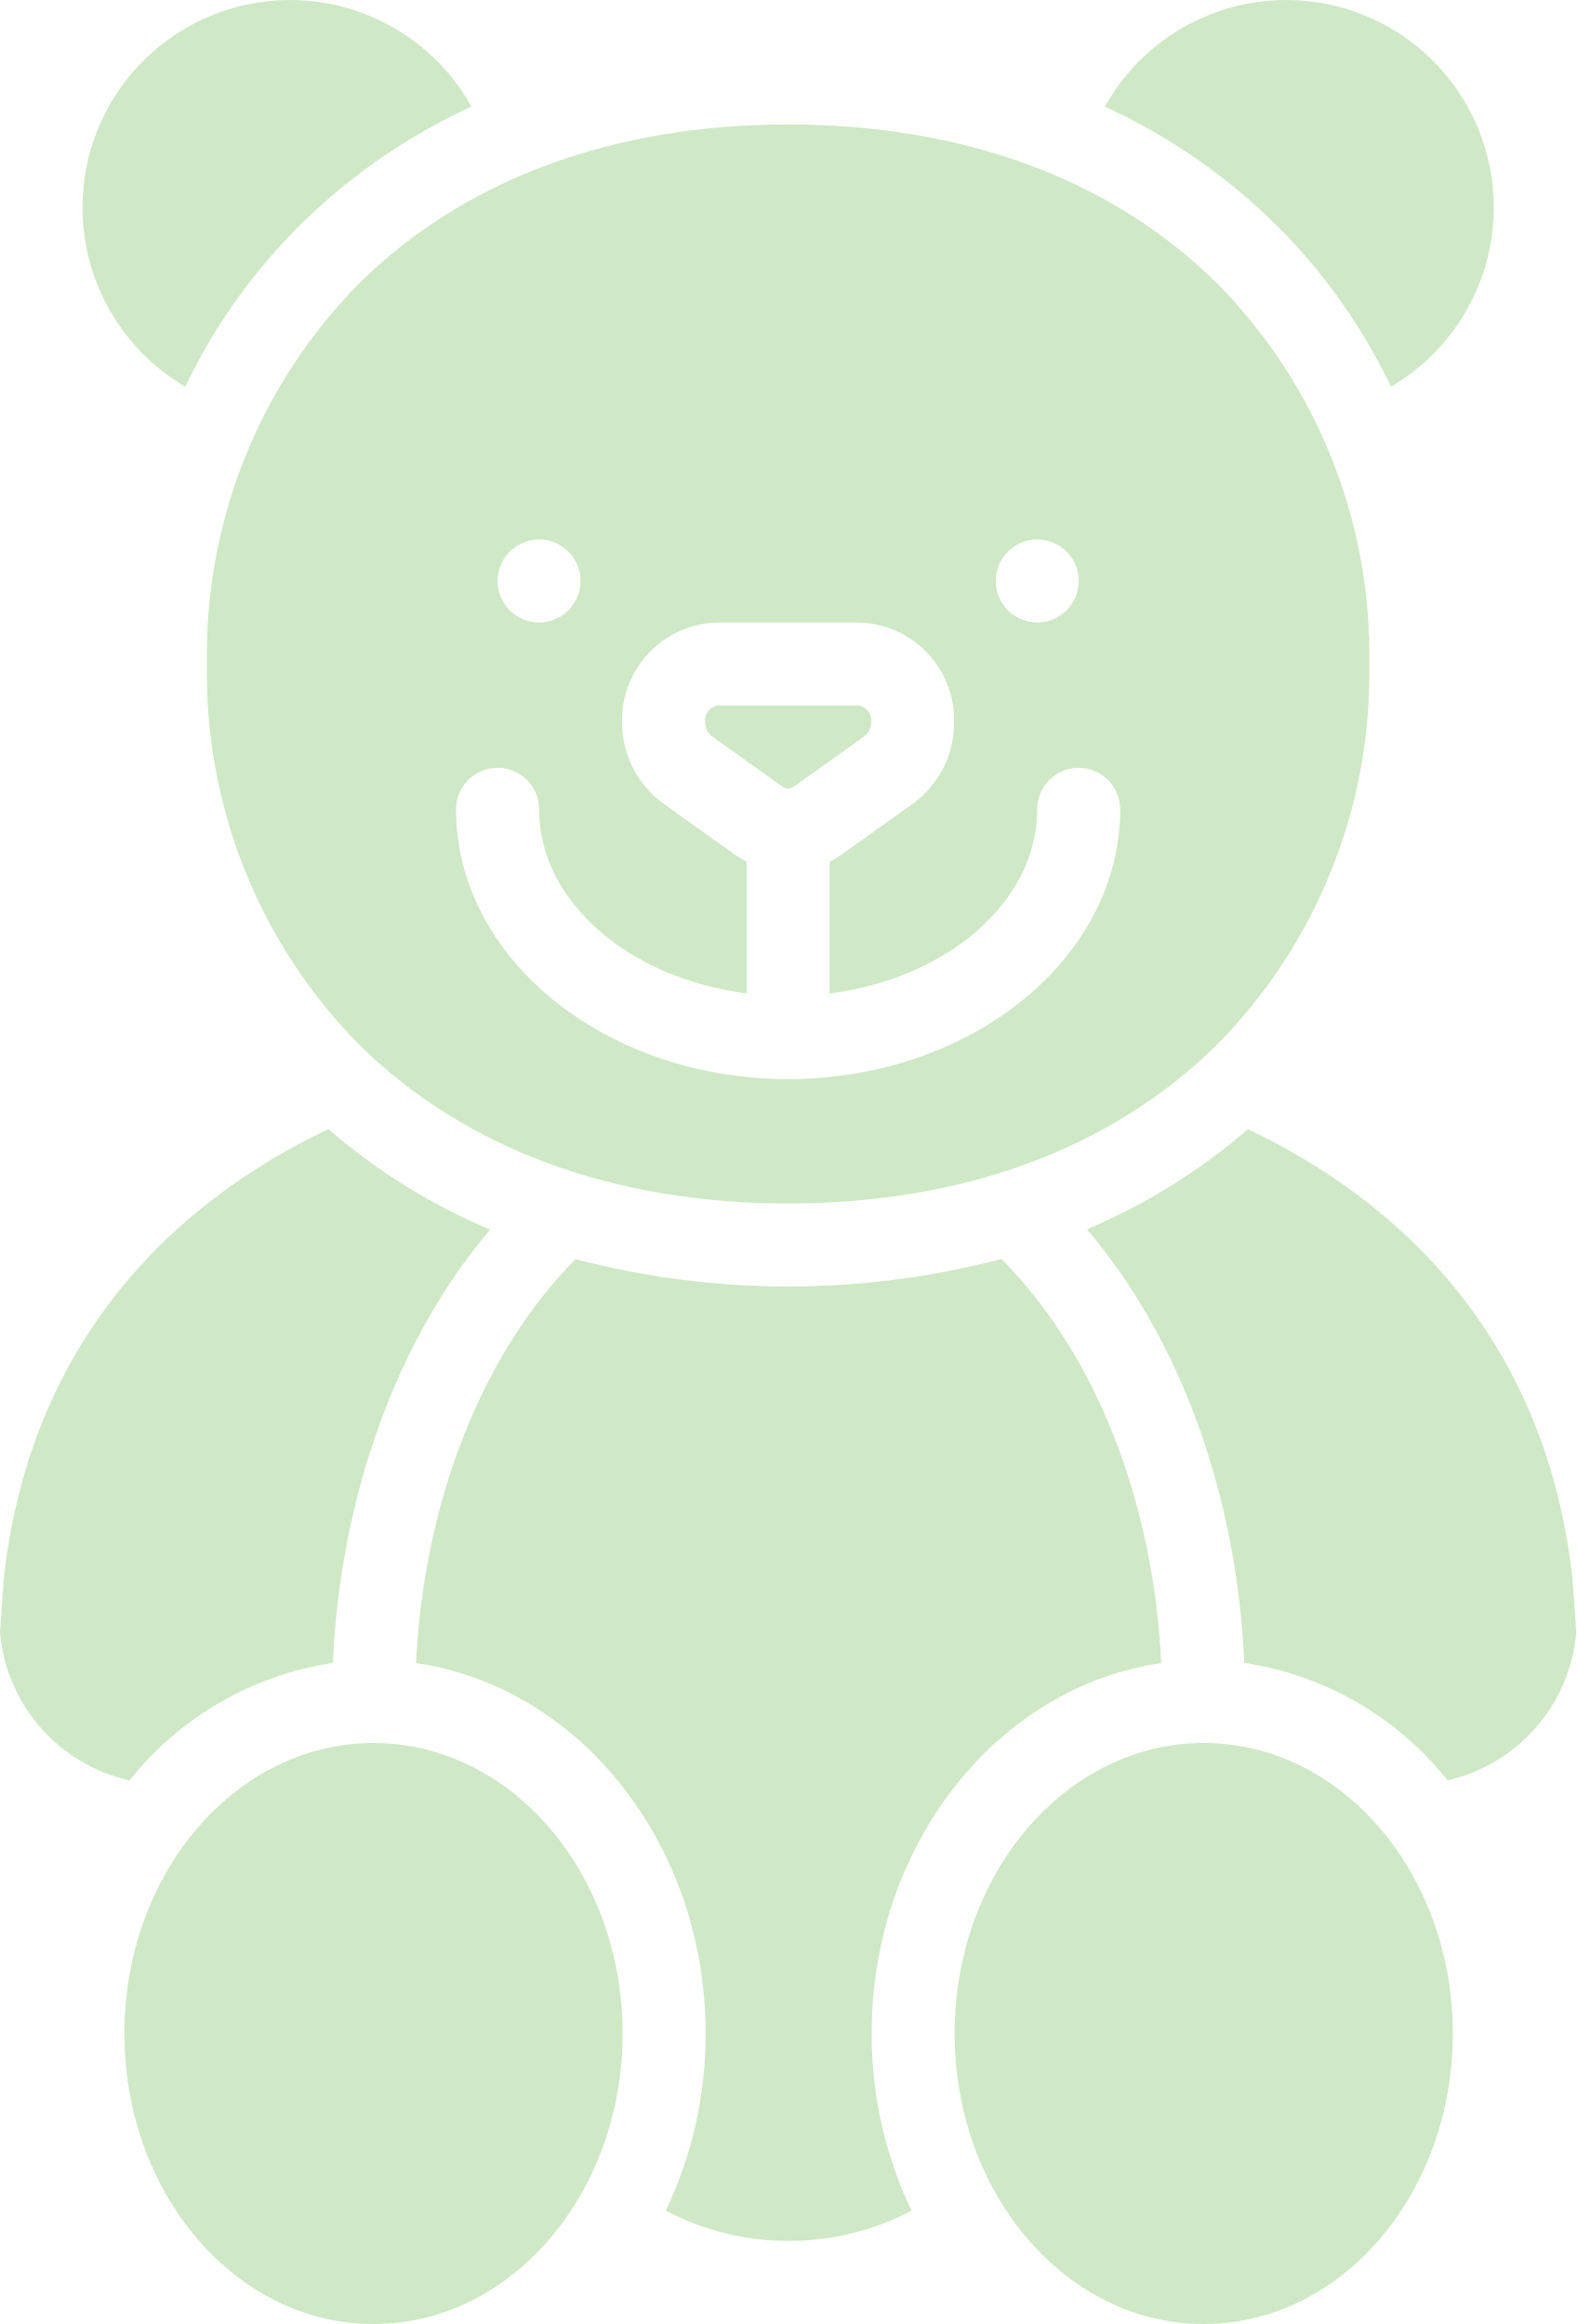
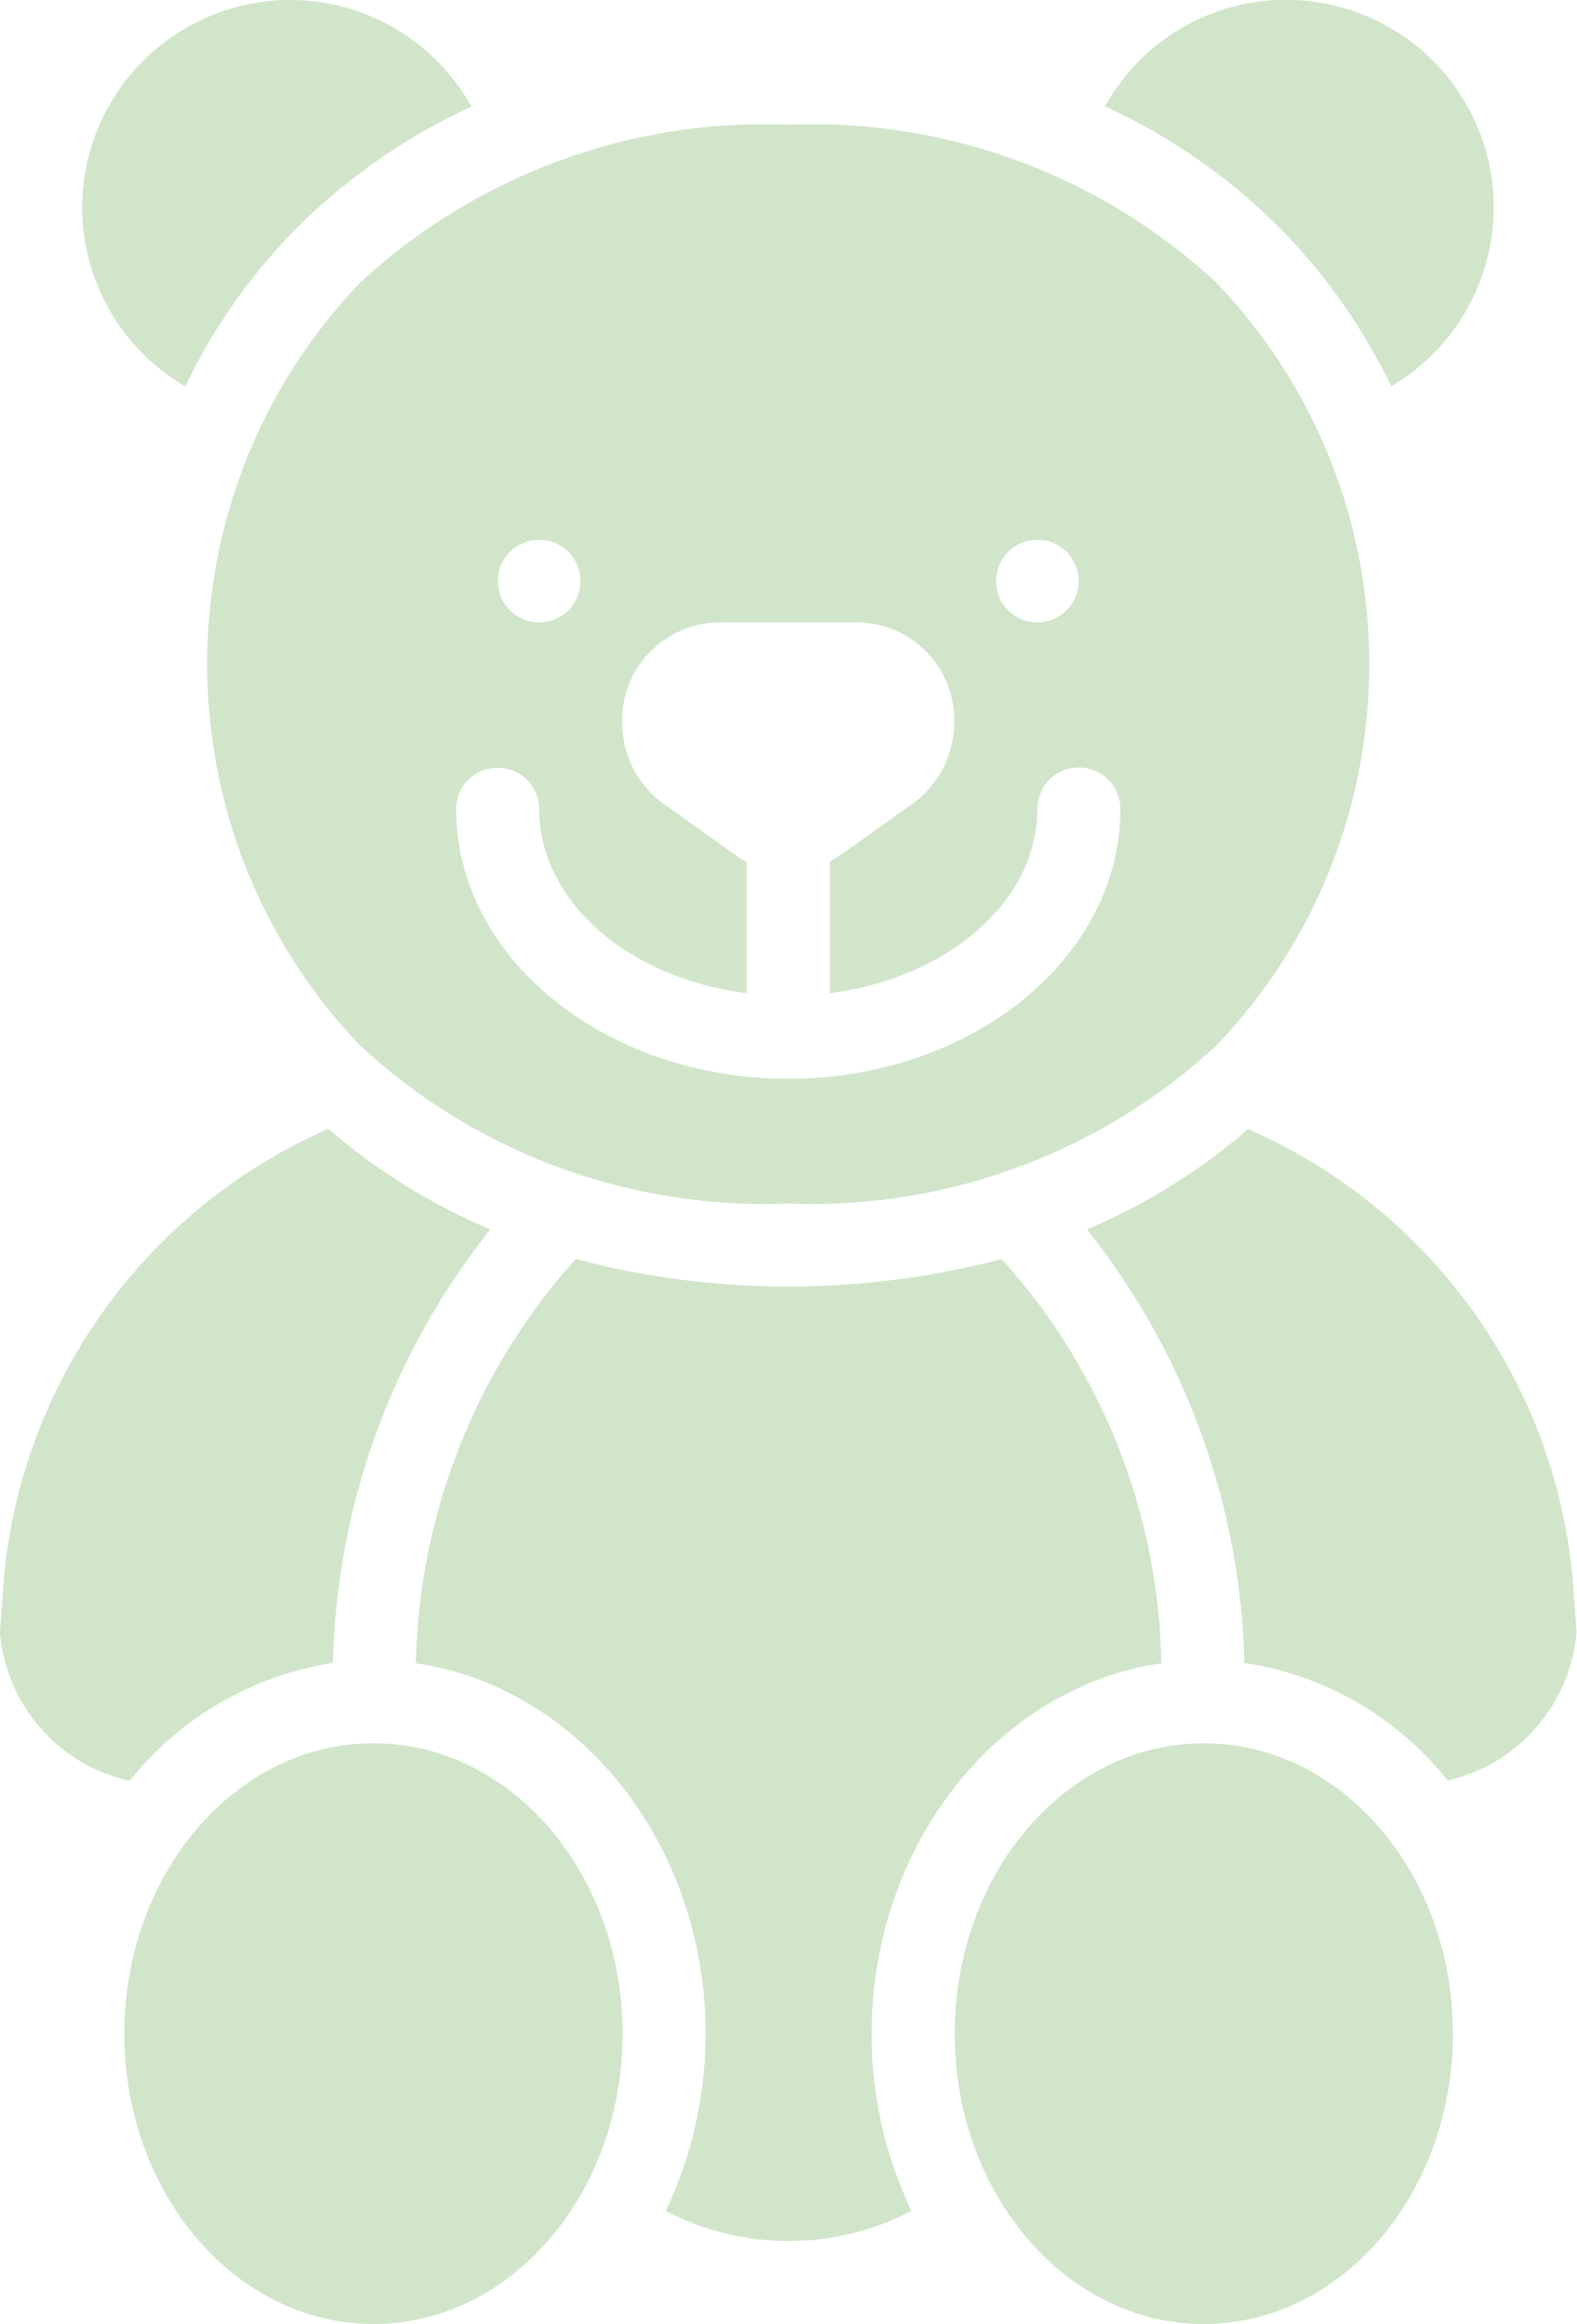
- <svg xmlns="http://www.w3.org/2000/svg" width="103.778" height="153.044" viewBox="0 0 103.778 153.044">
-   <g id="Gruppe_87" data-name="Gruppe 87" transform="translate(-24.021 -32.008)" opacity="0.5">
-     <path id="Pfad_54" data-name="Pfad 54" d="M102.172,127.058c11.517,0,21.27-3.6,28.2-10.423a34.765,34.765,0,0,0,10.058-25.106,34.765,34.765,0,0,0-10.058-25.106C123.442,59.6,113.689,56,102.172,56s-21.27,3.6-28.2,10.422A34.765,34.765,0,0,0,63.91,91.529a34.765,34.765,0,0,0,10.058,25.107c6.934,6.818,16.687,10.422,28.2,10.422Zm16.4-43.728a2.733,2.733,0,1,1-2.733,2.733A2.733,2.733,0,0,1,118.57,83.33Zm-32.8,0a2.733,2.733,0,1,1-2.733,2.733A2.733,2.733,0,0,1,85.774,83.33ZM83.041,98.361a2.733,2.733,0,0,1,2.733,2.733c0,6.083,5.92,11.145,13.665,12.124v-8.674a6.164,6.164,0,0,1-.83-.5l-4.64-3.311a6.618,6.618,0,0,1-2.731-5.4A6.43,6.43,0,0,1,97.532,88.8h9.277A6.43,6.43,0,0,1,113.1,95.34a6.618,6.618,0,0,1-2.731,5.4l-4.638,3.31a6.182,6.182,0,0,1-.829.5v8.675c7.745-.979,13.665-6.041,13.665-12.124a2.733,2.733,0,1,1,5.466,0c0,9.8-9.808,17.764-21.864,17.764s-21.864-7.969-21.864-17.764a2.733,2.733,0,0,1,2.733-2.733Z" transform="translate(-26.262 -15.796)" fill="#9fd18d" />
-     <path id="Pfad_55" data-name="Pfad 55" d="M165.762,173.334l4.638-3.31a1.164,1.164,0,0,0,.44-.947.991.991,0,0,0-.827-1.078h-9.277a.992.992,0,0,0-.827,1.078,1.164,1.164,0,0,0,.44.947l4.638,3.31a.635.635,0,0,0,.775,0Z" transform="translate(-89.465 -89.534)" fill="#9fd18d" />
-     <path id="Pfad_56" data-name="Pfad 56" d="M233.487,256.254c6.122,7.181,9.869,17.438,10.367,28.554a21.127,21.127,0,0,1,13.381,7.734,10.954,10.954,0,0,0,8.472-9.75l-.246-3.5c-1.472-13.43-8.848-23.639-21.367-29.636A39.945,39.945,0,0,1,233.487,256.254Z" transform="translate(-137.908 -143.292)" fill="#9fd18d" />
-     <path id="Pfad_57" data-name="Pfad 57" d="M255.786,57.472a13.665,13.665,0,1,0-18.837-18.444,39.535,39.535,0,0,1,11.184,7.7A38.149,38.149,0,0,1,255.786,57.472Z" transform="translate(-140.187 -0.001)" fill="#9fd18d" />
-     <path id="Pfad_58" data-name="Pfad 58" d="M65.523,39.027A13.665,13.665,0,1,0,46.686,57.471,38.141,38.141,0,0,1,54.34,46.729,39.521,39.521,0,0,1,65.523,39.027Z" transform="translate(-10.466 0)" fill="#9fd18d" />
-     <ellipse id="Ellipse_11" data-name="Ellipse 11" cx="16.398" cy="19.131" rx="16.398" ry="19.131" transform="translate(86.872 146.791)" fill="#9fd18d" />
-     <path id="Pfad_59" data-name="Pfad 59" d="M153.254,301.314c-.522-10.711-4.352-20.416-10.52-26.617a55.354,55.354,0,0,1-28.043.013c-6.149,6.2-9.978,15.946-10.5,26.6,10.739,1.551,19.067,11.893,19.067,24.388a26.9,26.9,0,0,1-2.624,11.673,17.426,17.426,0,0,0,16.179,0,26.9,26.9,0,0,1-2.624-11.673c0-12.5,8.328-22.839,19.068-24.389Z" transform="translate(-52.78 -159.781)" fill="#9fd18d" />
-     <ellipse id="Ellipse_12" data-name="Ellipse 12" cx="16.398" cy="19.131" rx="16.398" ry="19.131" transform="translate(32.213 146.791)" fill="#9fd18d" />
-     <path id="Pfad_60" data-name="Pfad 60" d="M45.935,284.807c.5-11.062,4.251-21.349,10.355-28.532a39.967,39.967,0,0,1-10.657-6.623c-12.519,6-19.895,16.206-21.367,29.635l-.245,3.5a10.953,10.953,0,0,0,8.523,9.761A21.137,21.137,0,0,1,45.935,284.807Z" transform="translate(0 -143.292)" fill="#9fd18d" />
-   </g>
+ <svg xmlns="http://www.w3.org/2000/svg" viewBox="0 0 41.96 61.87">
+   <path fill="#d0e5c9" d="M20.98,32.04c4.21.17,8.31-1.35,11.4-4.21,5.42-5.68,5.42-14.62,0-20.3-3.09-2.87-7.19-4.38-11.4-4.21-4.21-.17-8.31,1.35-11.4,4.21-5.42,5.68-5.42,14.62,0,20.3,3.09,2.87,7.19,4.38,11.4,4.21h0ZM27.61,14.37c.61,0,1.1.49,1.1,1.1,0,.61-.49,1.1-1.1,1.1-.61,0-1.1-.49-1.1-1.1h0c0-.61.49-1.1,1.1-1.1h0,0ZM14.35,14.37c.61,0,1.1.49,1.1,1.1,0,.61-.49,1.1-1.1,1.1-.61,0-1.1-.49-1.1-1.1h0c0-.61.49-1.1,1.1-1.1h0,0ZM13.25,20.44c.61,0,1.1.49,1.1,1.1,0,2.46,2.39,4.51,5.52,4.9v-3.5c-.12-.06-.23-.12-.33-.2l-1.88-1.34c-.7-.51-1.11-1.32-1.1-2.18-.03-1.43,1.11-2.61,2.54-2.65h3.75c1.43.03,2.57,1.21,2.55,2.64,0,.86-.4,1.67-1.1,2.18l-1.88,1.34c-.11.08-.22.14-.33.2v3.51c3.13-.4,5.52-2.44,5.52-4.9,0-.61.49-1.11,1.1-1.11s1.11.49,1.11,1.11c0,3.96-3.96,7.18-8.84,7.18s-8.84-3.22-8.84-7.18c0-.61.49-1.1,1.1-1.1h0Z" />
+   <path fill="#d0e5c9" d="M28.93,32.73c2.62,3.29,4.09,7.34,4.19,11.54,2.13.32,4.07,1.44,5.41,3.13,1.88-.43,3.26-2.02,3.43-3.94l-.1-1.42c-.48-5.27-3.79-9.86-8.64-11.98-1.28,1.11-2.73,2.01-4.29,2.67Z" />
+   <path fill="#d0e5c9" d="M37.02,10.29c2.63-1.54,3.52-4.93,1.98-7.56s-4.93-3.52-7.56-1.98c-.85.5-1.55,1.22-2.03,2.08,1.68.77,3.2,1.82,4.52,3.11,1.28,1.26,2.32,2.73,3.1,4.34Z" />
+   <path fill="#d0e5c9" d="M12.55,2.84C11.06.17,7.7-.79,5.03.7c-2.67,1.48-3.63,4.85-2.14,7.51.48.87,1.19,1.58,2.04,2.08.77-1.62,1.82-3.09,3.09-4.34,1.32-1.29,2.85-2.34,4.52-3.11Z" />
+   <ellipse fill="#d0e5c9" cx="32.04" cy="54.14" rx="6.63" ry="7.73" />
+   <path fill="#d0e5c9" d="M30.91,44.28c-.07-3.98-1.58-7.81-4.25-10.76-3.72.97-7.62.98-11.34,0-2.66,2.96-4.17,6.78-4.25,10.76,4.34.63,7.71,4.81,7.71,9.86,0,1.63-.36,3.25-1.06,4.72,2.05,1.07,4.49,1.07,6.54,0-.7-1.47-1.07-3.09-1.06-4.72,0-5.05,3.37-9.23,7.71-9.86h0Z" />
+   <ellipse fill="#d0e5c9" cx="9.94" cy="54.14" rx="6.63" ry="7.73" />
+   <path fill="#d0e5c9" d="M8.86,44.27c.1-4.2,1.57-8.25,4.19-11.54-1.57-.66-3.02-1.56-4.31-2.68C3.89,32.18.58,36.77.1,42.04l-.1,1.42c.16,1.93,1.56,3.53,3.45,3.95,1.34-1.69,3.28-2.81,5.41-3.14Z" />
</svg>
